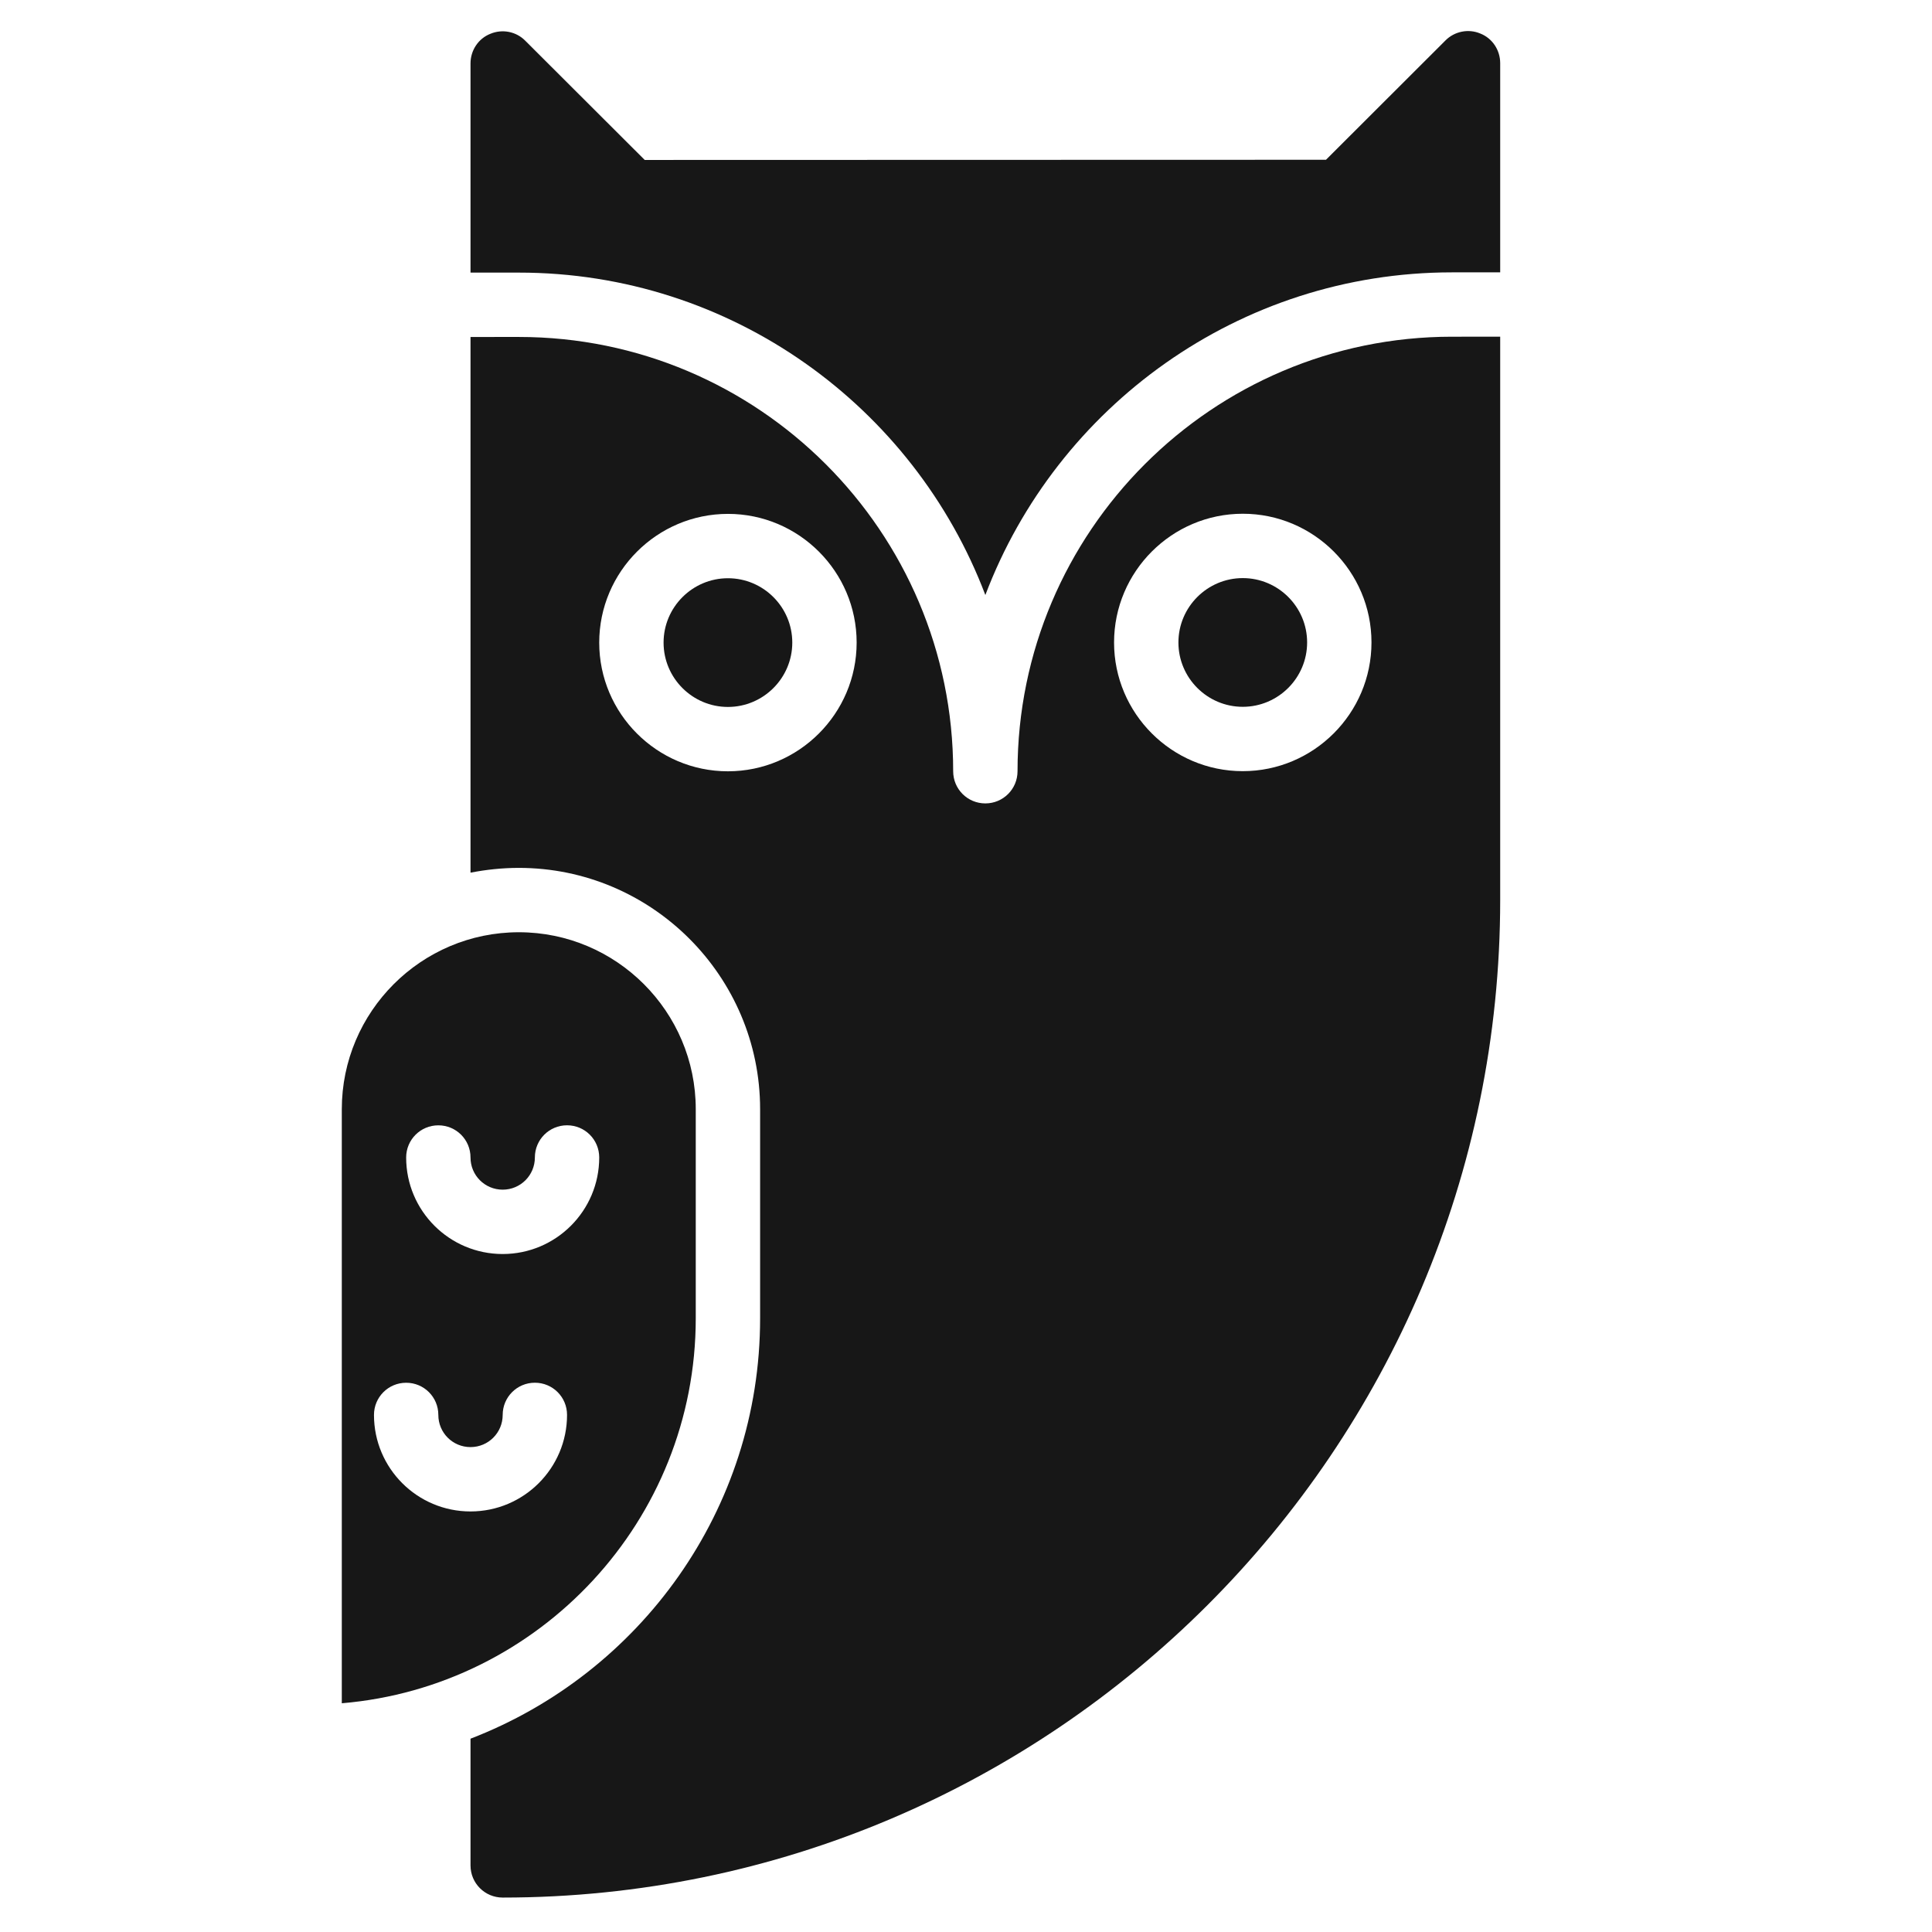
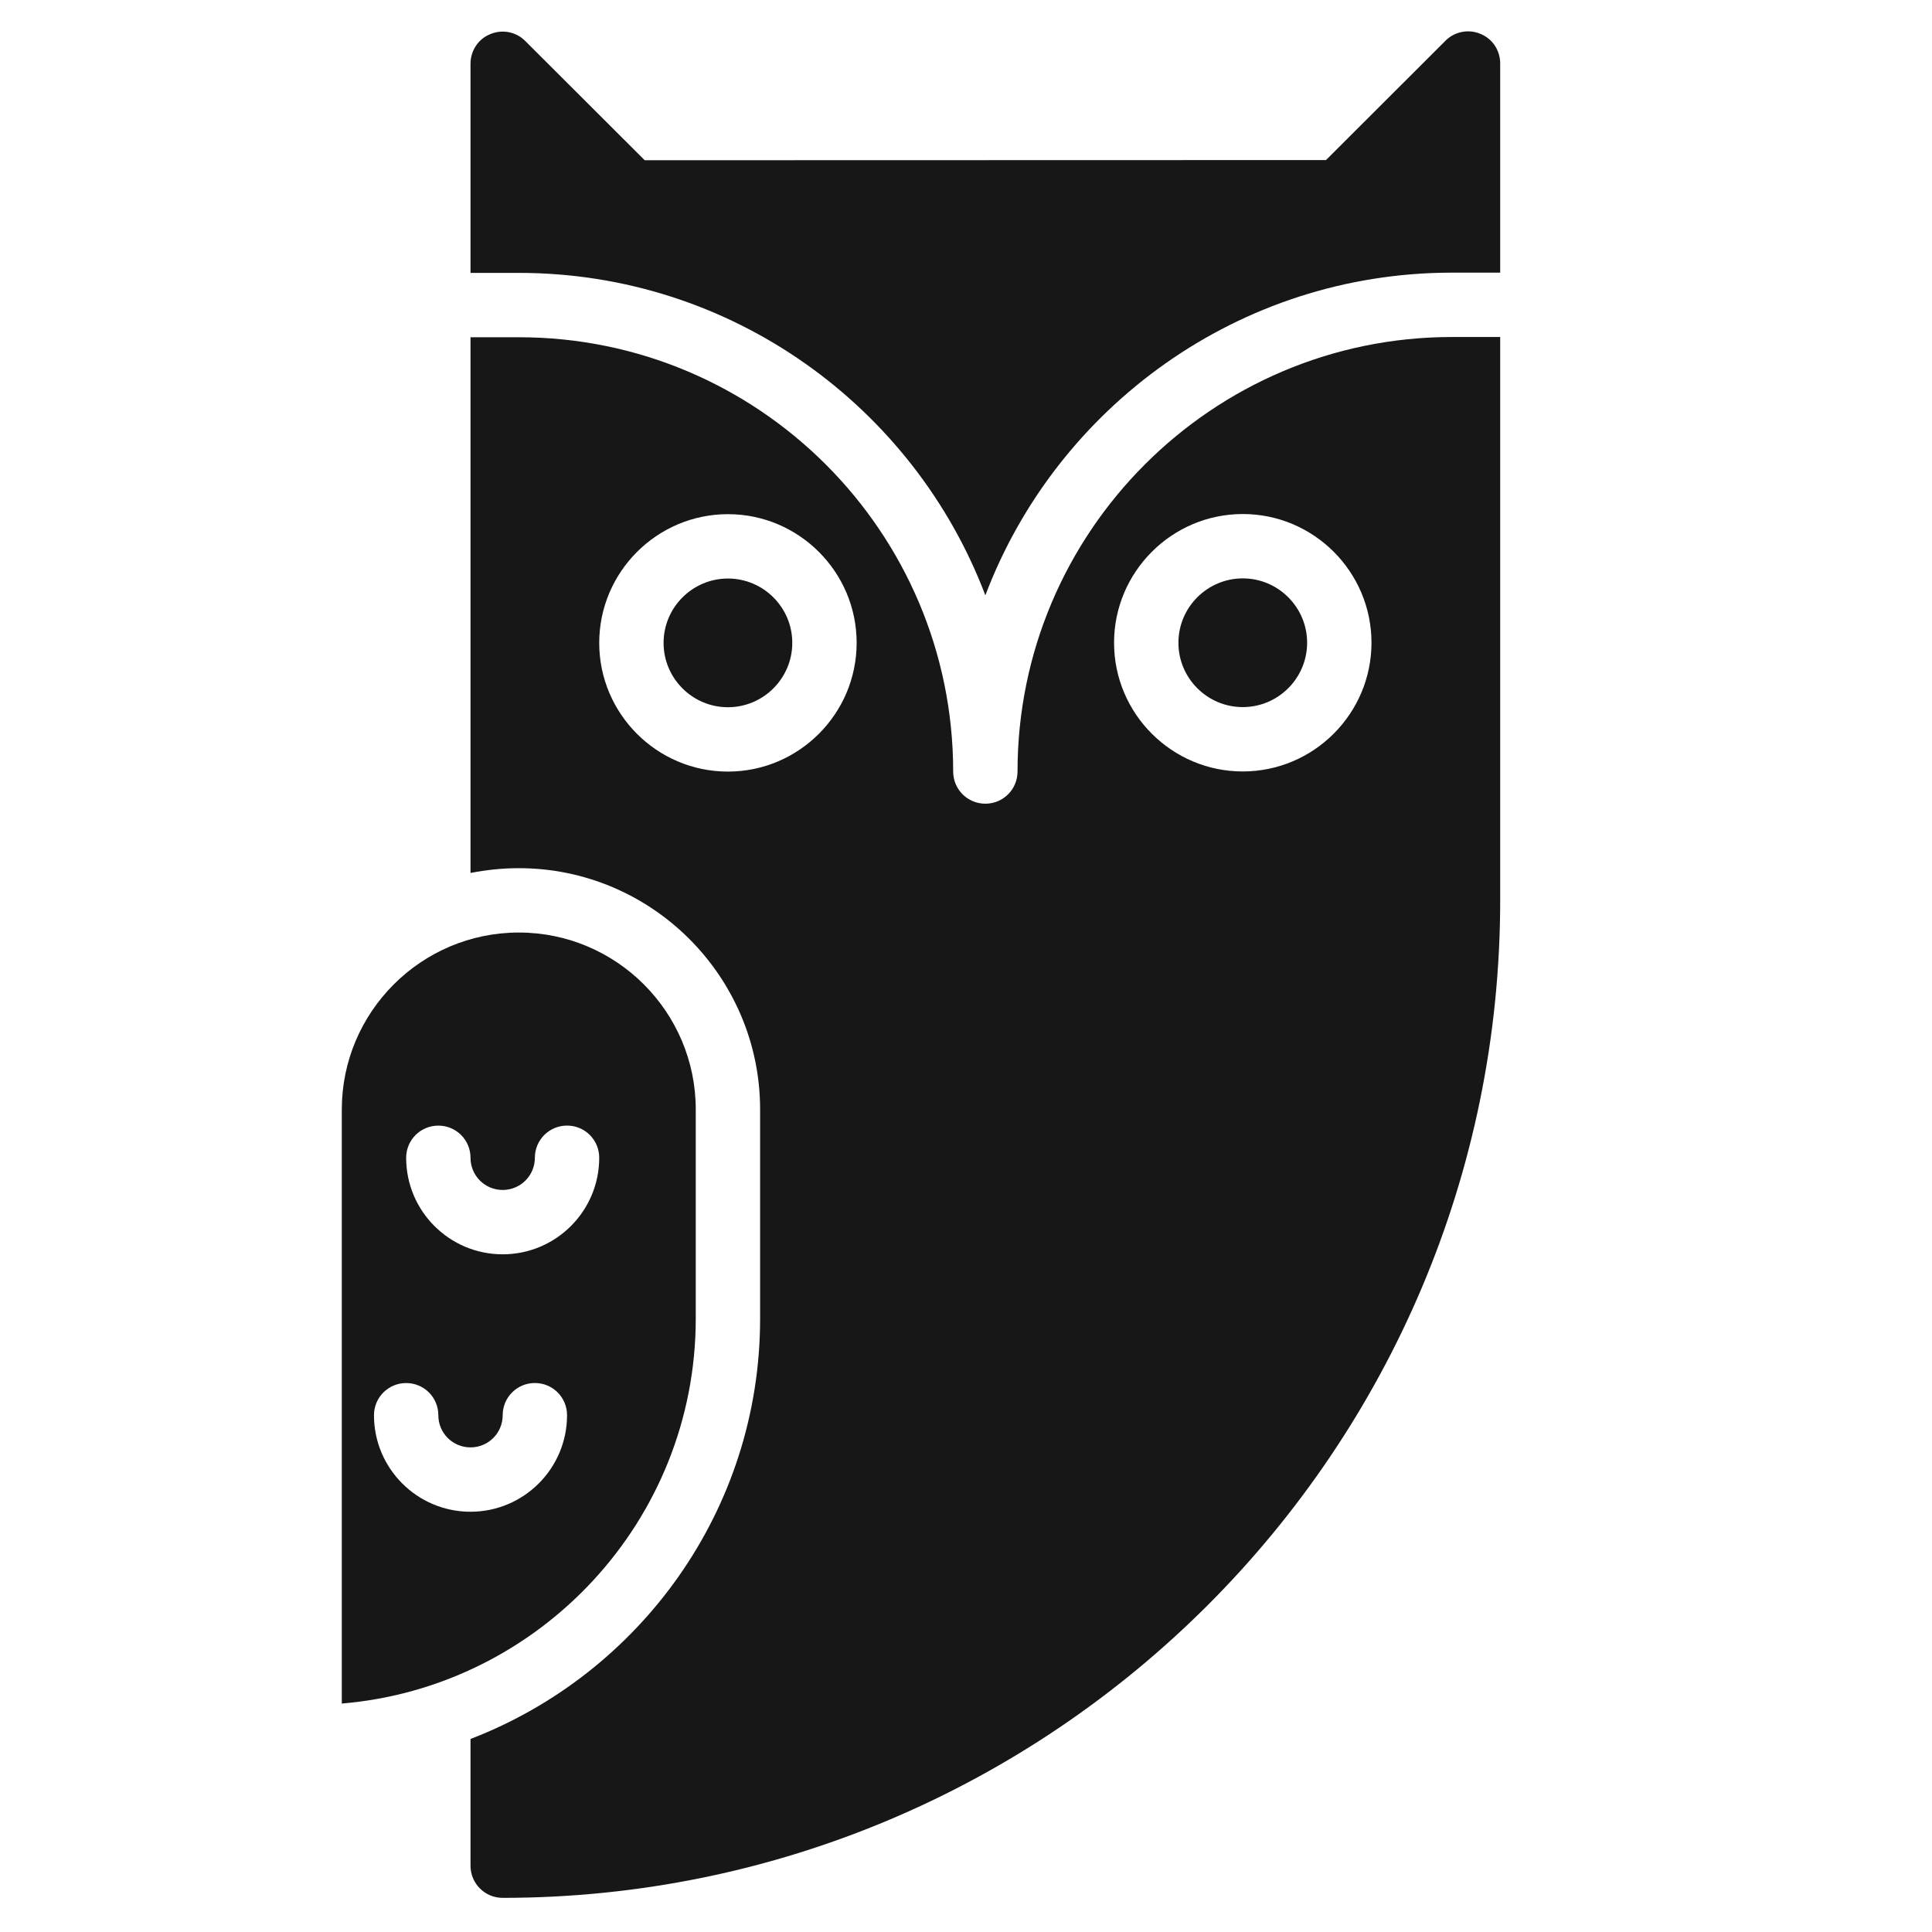
- <svg xmlns="http://www.w3.org/2000/svg" viewBox="19.902 18.207 30.021 30.012">
+ <svg xmlns="http://www.w3.org/2000/svg" width="90" height="90" viewBox="19.902 18.207 30.021 30.012">
  <g id="surface1" style="" transform="matrix(1, -0.000265, 0, 1, 5.213197, 3.698991)">
    <rect x="0" y="0" width="80" height="80" style="fill:transparent;fill-opacity:1;stroke:none;" />
    <path style=" stroke:none;fill-rule:nonzero;fill:#171717;fill-opacity:1;" d="M 22.75 18.75 C 26.059 18.75 28.891 20.836 30 23.762 C 31.109 20.836 33.941 18.75 37.25 18.75 L 38 18.75 L 38 15.5 C 38 15.297 37.879 15.113 37.691 15.039 C 37.508 14.961 37.289 15.004 37.148 15.148 L 35.293 17 L 24.707 17 L 22.852 15.148 C 22.711 15.004 22.496 14.961 22.309 15.039 C 22.121 15.113 22 15.297 22 15.5 L 22 18.75 L 22.75 18.75 " />
    <path style=" stroke:none;fill-rule:nonzero;fill:#171717;fill-opacity:1;" d="M 26 23.5 C 25.449 23.5 25 23.949 25 24.5 C 25 25.051 25.449 25.5 26 25.5 C 26.551 25.5 27 25.051 27 24.5 C 27 23.949 26.551 23.5 26 23.5 " />
    <path style=" stroke:none;fill-rule:nonzero;fill:#171717;fill-opacity:1;" d="M 22.5 34 C 21.672 34 21 33.328 21 32.5 C 21 32.223 21.223 32 21.5 32 C 21.777 32 22 32.223 22 32.5 C 22 32.777 22.223 33 22.5 33 C 22.777 33 23 32.777 23 32.5 C 23 32.223 23.223 32 23.5 32 C 23.777 32 24 32.223 24 32.5 C 24 33.328 23.328 34 22.5 34 Z M 22 38 C 21.172 38 20.5 37.328 20.5 36.5 C 20.5 36.223 20.723 36 21 36 C 21.277 36 21.5 36.223 21.5 36.5 C 21.5 36.777 21.723 37 22 37 C 22.277 37 22.5 36.777 22.5 36.5 C 22.5 36.223 22.723 36 23 36 C 23.277 36 23.5 36.223 23.5 36.5 C 23.5 37.328 22.828 38 22 38 Z M 25.5 35 L 25.5 31.75 C 25.5 30.234 24.266 29 22.75 29 C 21.234 29 20 30.234 20 31.75 L 20 40.98 C 23.074 40.723 25.5 38.141 25.5 35 " />
    <path style=" stroke:none;fill-rule:nonzero;fill:#171717;fill-opacity:1;" d="M 34 26.5 C 32.898 26.5 32 25.602 32 24.5 C 32 23.398 32.898 22.5 34 22.5 C 35.102 22.5 36 23.398 36 24.5 C 36 25.602 35.102 26.5 34 26.5 Z M 26 26.5 C 24.898 26.5 24 25.602 24 24.5 C 24 23.398 24.898 22.5 26 22.5 C 27.102 22.5 28 23.398 28 24.5 C 28 25.602 27.102 26.5 26 26.5 Z M 37.25 19.75 C 33.527 19.75 30.5 22.777 30.5 26.5 C 30.5 26.777 30.277 27 30 27 C 29.723 27 29.5 26.777 29.5 26.5 C 29.5 22.777 26.473 19.75 22.75 19.75 L 22 19.75 L 22 28.074 C 22.242 28.027 22.492 28 22.75 28 C 24.816 28 26.5 29.684 26.5 31.75 L 26.5 35 C 26.5 37.977 24.629 40.52 22 41.531 L 22 43.5 C 22 43.777 22.223 44 22.5 44 C 31.047 44 38 37.047 38 28.5 L 38 19.75 L 37.25 19.75 " />
    <path style=" stroke:none;fill-rule:nonzero;fill:#171717;fill-opacity:1;" d="M 34 23.5 C 33.449 23.5 33 23.949 33 24.5 C 33 25.051 33.449 25.5 34 25.5 C 34.551 25.5 35 25.051 35 24.5 C 35 23.949 34.551 23.5 34 23.5 " />
  </g>
</svg>
